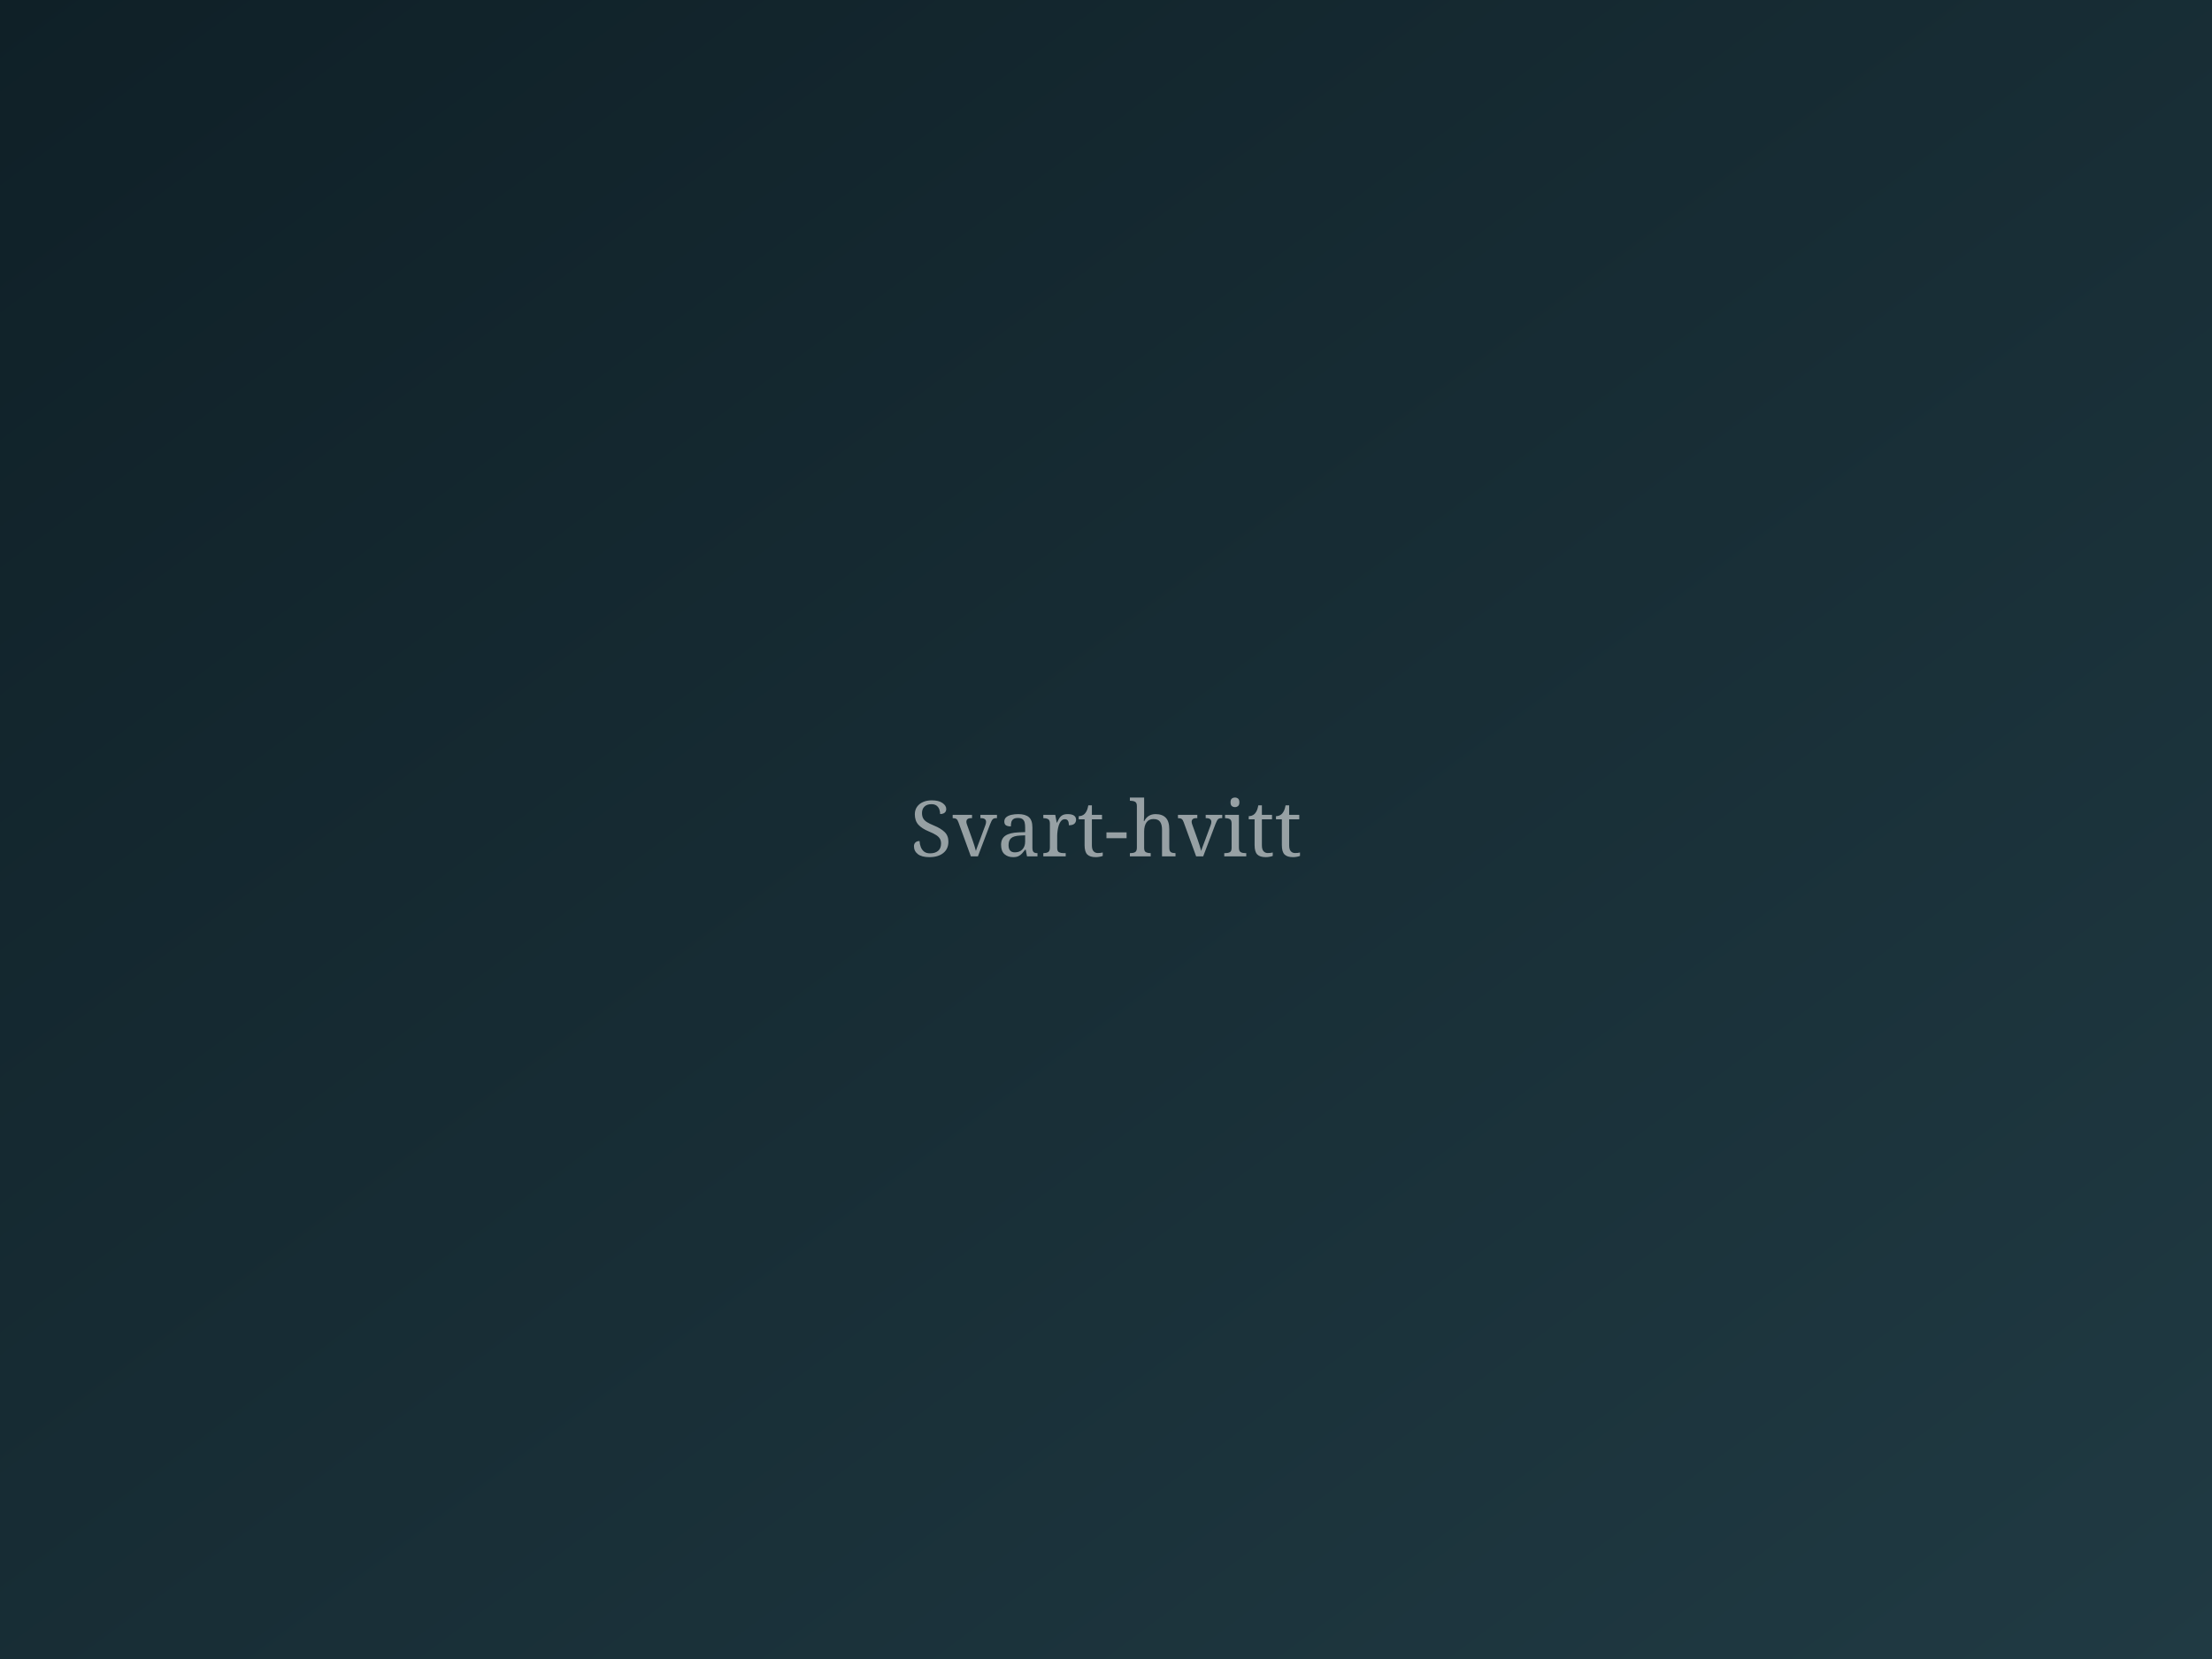
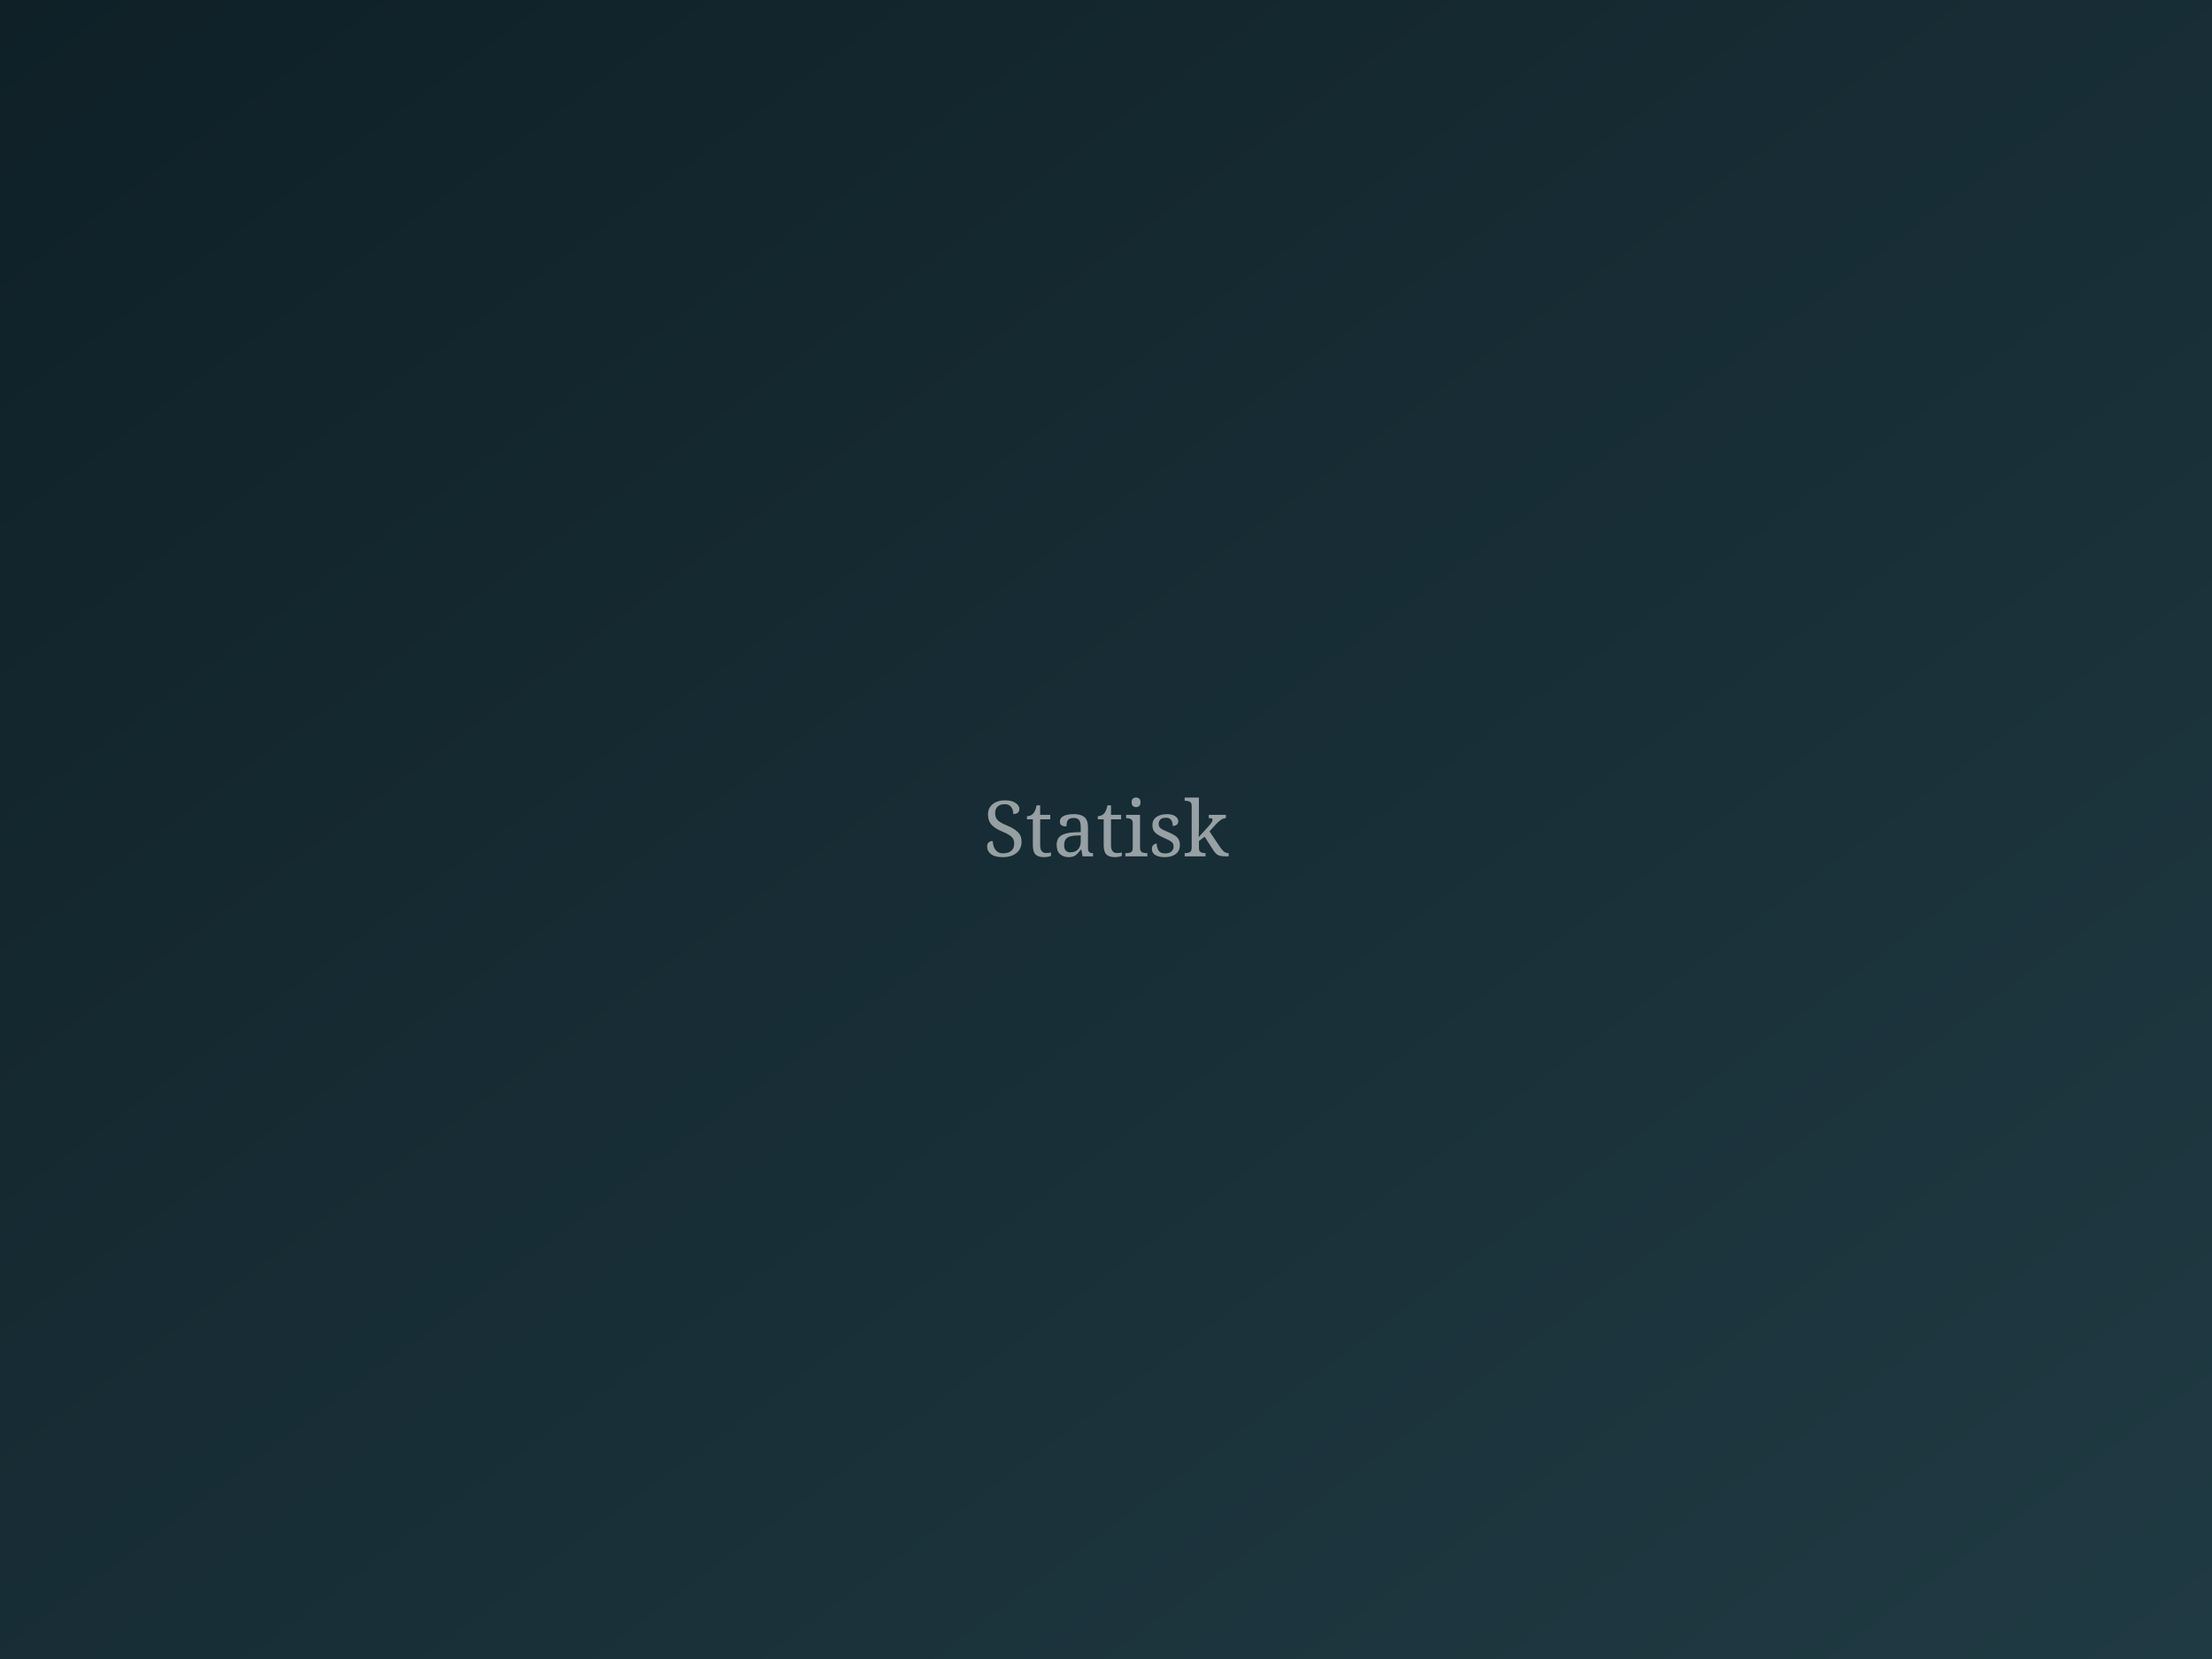
<svg xmlns="http://www.w3.org/2000/svg" width="800" height="600" viewBox="0 0 800 600">
  <defs>
    <linearGradient id="g5" x1="0%" y1="0%" x2="100%" y2="100%">
      <stop offset="0%" stop-color="#0f2027" />
      <stop offset="100%" stop-color="#203a43" />
    </linearGradient>
  </defs>
  <rect width="800" height="600" fill="url(#g5)" />
-   <text x="50%" y="50%" font-family="Georgia, serif" font-size="28" fill="#ffffff" fill-opacity="0.55" text-anchor="middle" dominant-baseline="middle">Svart-hvitt</text>
+   <text x="50%" y="50%" font-family="Georgia, serif" font-size="28" fill="#ffffff" fill-opacity="0.55" text-anchor="middle" dominant-baseline="middle">Statisk</text>
</svg>
